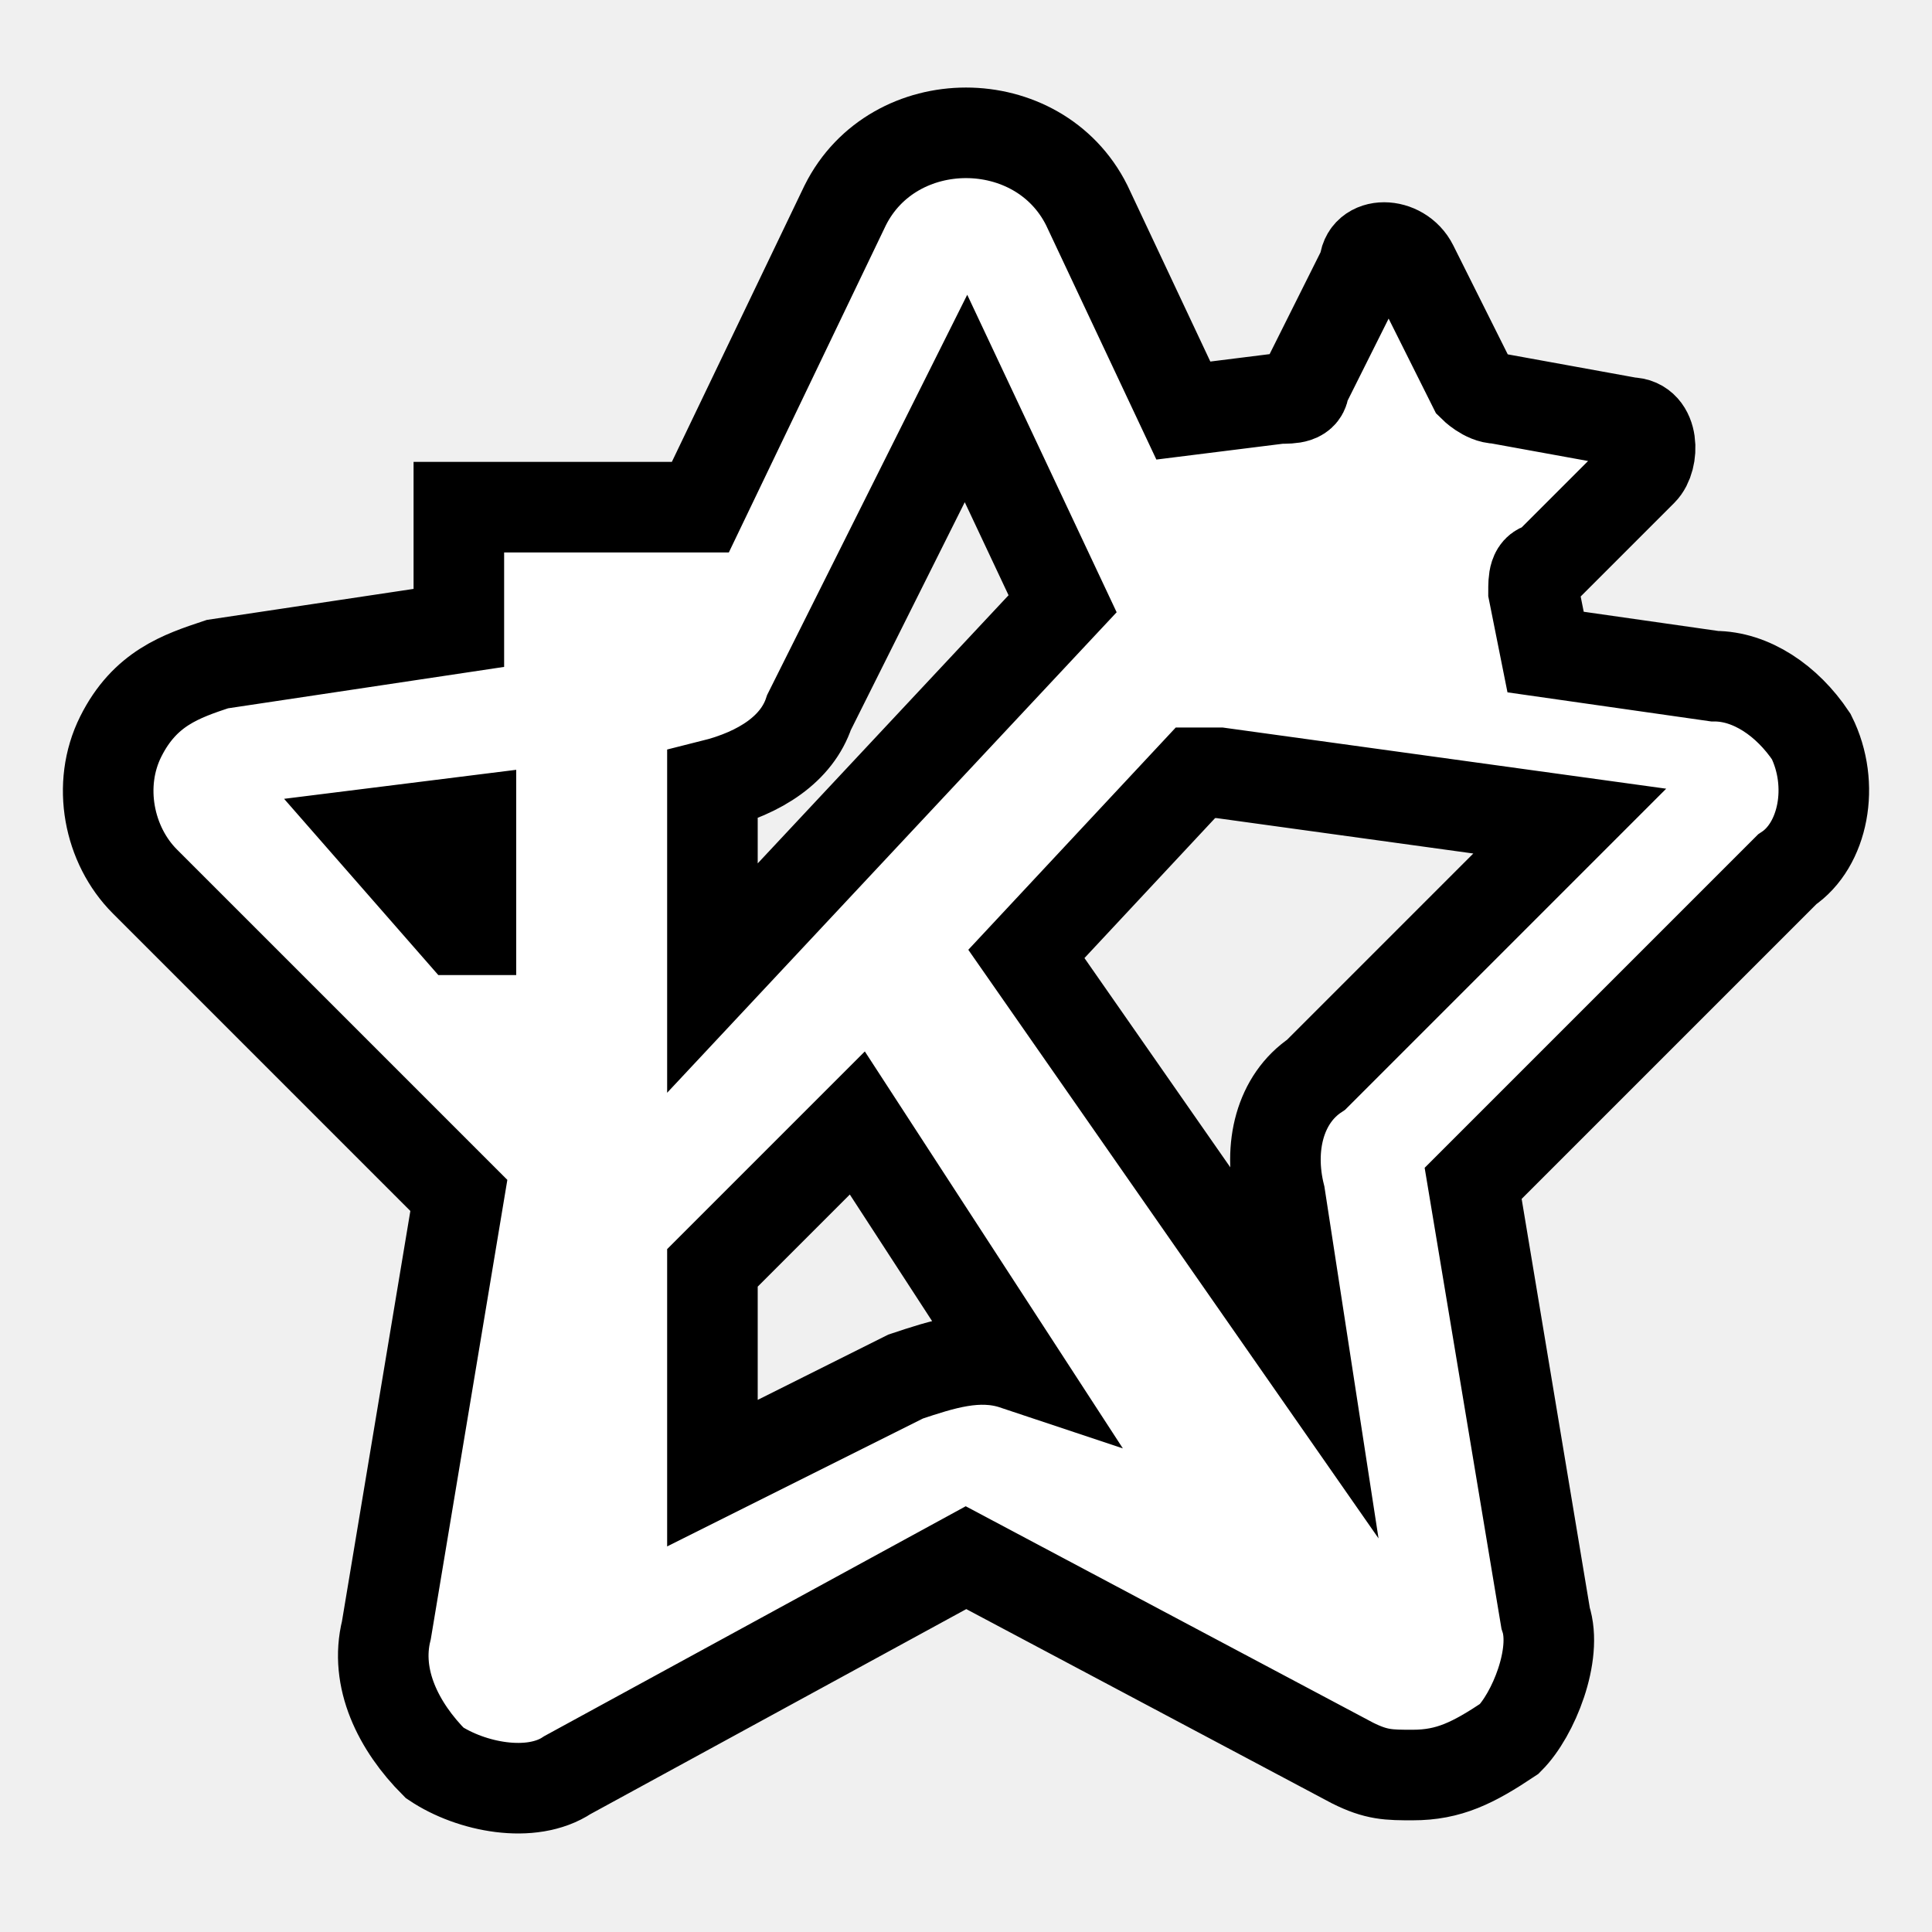
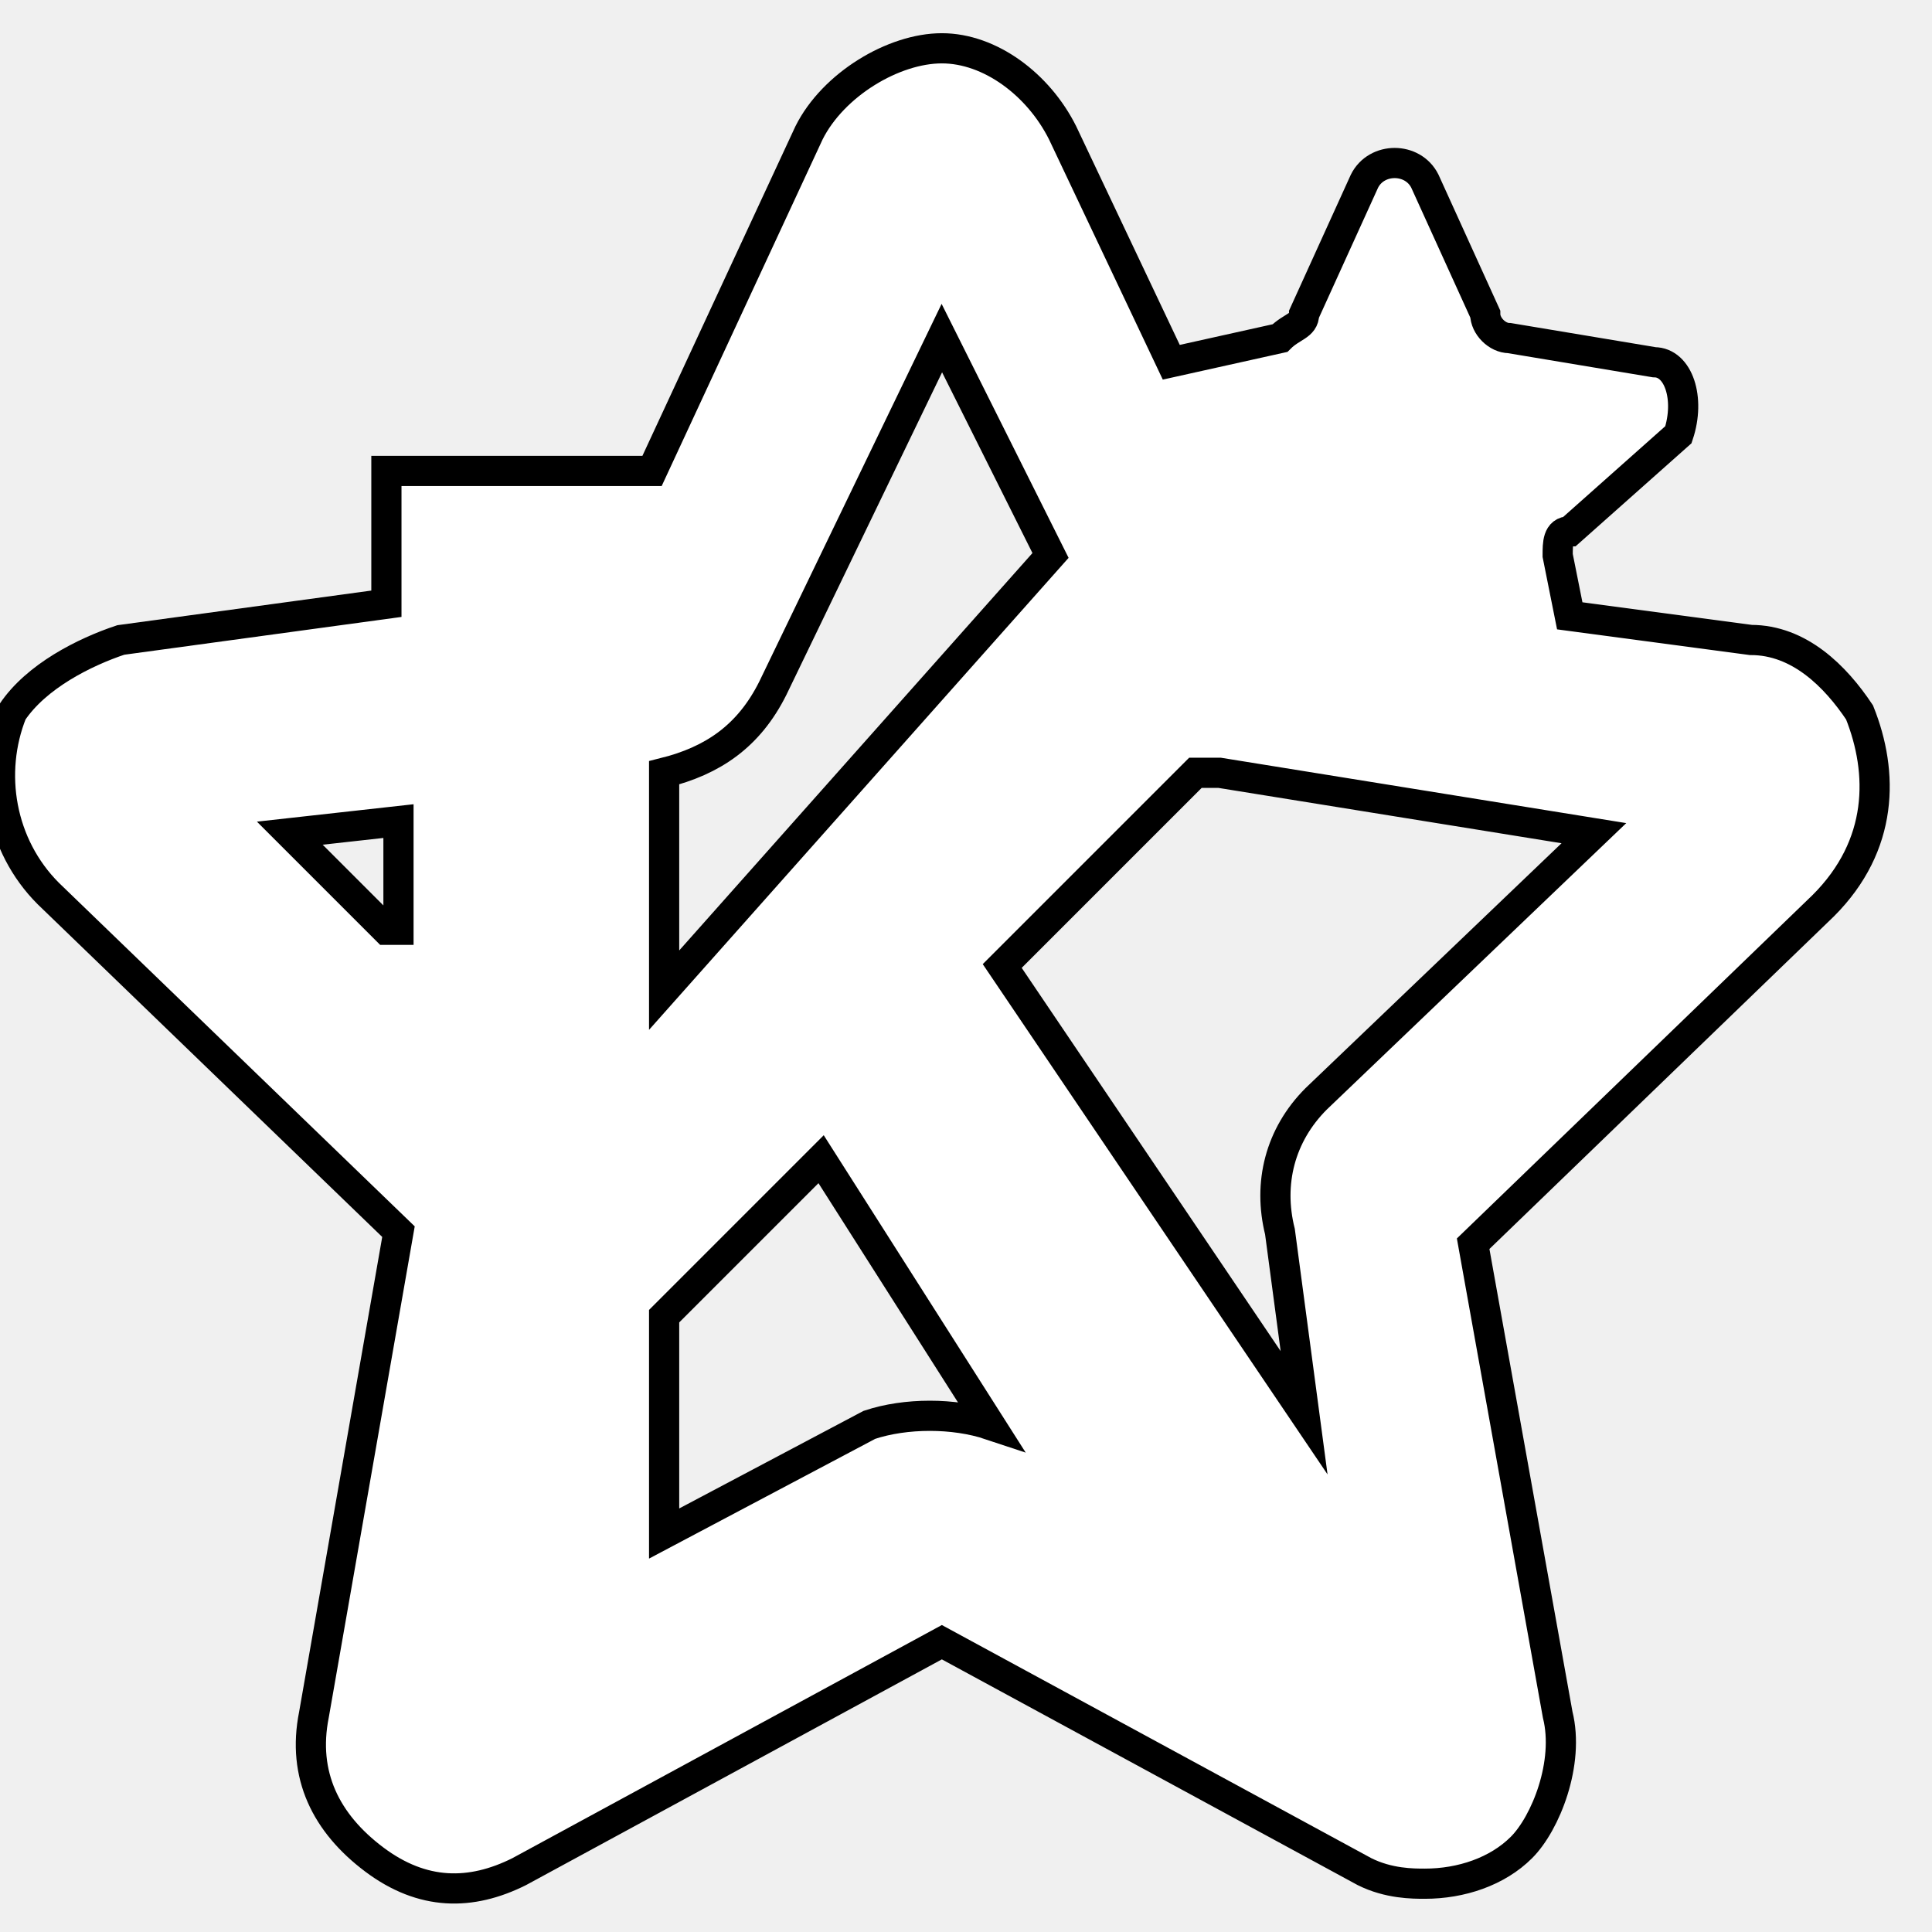
<svg xmlns="http://www.w3.org/2000/svg" version="1.0" id="Layer_1" x="0px" y="0px" viewBox="0 0 16 16" style="enable-background:new 0 0 16 16;" xml:space="preserve">
  <style type="text/css">
- 	.st0{fill:#FFFFFF;stroke:#000000;stroke-width:0.75;stroke-miterlimit:10;}
+ 	.st0{fill:#FFFFFF;stroke:#000000;stroke-width:0.25;stroke-miterlimit:10;}
</style>
-   <path class="st0" d="M15,6.1c-0.2-0.3-0.5-0.5-0.8-0.5l-1.4-0.2l-0.1-0.5c0-0.1,0-0.2,0.1-0.2l0.8-0.8c0.1-0.1,0.1-0.4-0.1-0.4  l-1.1-0.2c-0.1,0-0.2-0.1-0.2-0.1l-0.5-1c-0.1-0.2-0.4-0.2-0.4,0l-0.5,1c0,0.1-0.1,0.1-0.2,0.1L9.8,3.4L9,1.7C8.8,1.3,8.4,1.1,8,1.1  h0c-0.4,0-0.8,0.2-1,0.6L5.8,4.2h-2v1l-2,0.3C1.5,5.6,1.2,5.7,1,6.1C0.8,6.5,0.9,7,1.2,7.3l2.6,2.6l-0.6,3.6  c-0.1,0.4,0.1,0.8,0.4,1.1c0.3,0.2,0.8,0.3,1.1,0.1L8,12.9l3.2,1.7c0.2,0.1,0.3,0.1,0.5,0.1c0.3,0,0.5-0.1,0.8-0.3  c0.2-0.2,0.4-0.7,0.3-1l-0.6-3.6l2.6-2.6C15.1,7,15.2,6.5,15,6.1z M3.8,7.7L3.1,6.9l0.8-0.1V7.7z M5.9,6.5L5.9,6.5  c0.4-0.1,0.7-0.3,0.8-0.6L8,3.3L8.8,5L5.9,8.1V6.5z M7.5,11.4l-1.6,0.8v-1.7l1.2-1.2l1.3,2C8.1,11.2,7.8,11.3,7.5,11.4z M10.9,8.9  c-0.3,0.2-0.4,0.6-0.3,1l0.2,1.3L8.5,7.9l1.4-1.5c0.1,0,0.1,0,0.2,0l2.9,0.4L10.9,8.9z" />
+   <path class="st0" d="M15.4,5.9c-0.2-0.3-0.5-0.6-0.9-0.6L13,5.1l-0.1-0.5c0-0.1,0-0.2,0.1-0.2l0.9-0.8C14,3.3,13.9,3,13.7,3  l-1.2-0.2c-0.1,0-0.2-0.1-0.2-0.2l-0.5-1.1c-0.1-0.2-0.4-0.2-0.5,0l-0.5,1.1c0,0.1-0.1,0.1-0.2,0.2L9.7,3L8.8,1.1  C8.6,0.7,8.2,0.4,7.8,0.4h0c-0.4,0-0.9,0.3-1.1,0.7L5.4,3.9H3.2V5L1,5.3C0.7,5.4,0.3,5.6,0.1,5.9C-0.1,6.4,0,7,0.4,7.4l2.9,2.8  l-0.7,4c-0.1,0.5,0.1,0.9,0.5,1.2c0.4,0.3,0.8,0.3,1.2,0.1l3.5-1.9l3.5,1.9c0.2,0.1,0.4,0.1,0.5,0.1c0.3,0,0.6-0.1,0.8-0.3  c0.2-0.2,0.4-0.7,0.3-1.1l-0.7-3.9l2.9-2.8C15.6,7,15.6,6.4,15.4,5.9z M3.2,7.7L2.4,6.9l0.9-0.1V7.7z M5.5,6.4L5.5,6.4  c0.4-0.1,0.7-0.3,0.9-0.7l1.4-2.9l0.9,1.8L5.5,8.2V6.4z M7.2,11.8l-1.7,0.9v-1.8l1.3-1.3l1.4,2.2C7.9,11.7,7.5,11.7,7.2,11.8z   M10.9,9.1c-0.3,0.3-0.4,0.7-0.3,1.1l0.2,1.5L8.3,8l1.6-1.6c0.1,0,0.1,0,0.2,0l3.1,0.5L10.9,9.1z" />
  <g>
</g>
  <g>
</g>
  <g>
</g>
  <g>
</g>
  <g>
</g>
  <g>
</g>
</svg>
